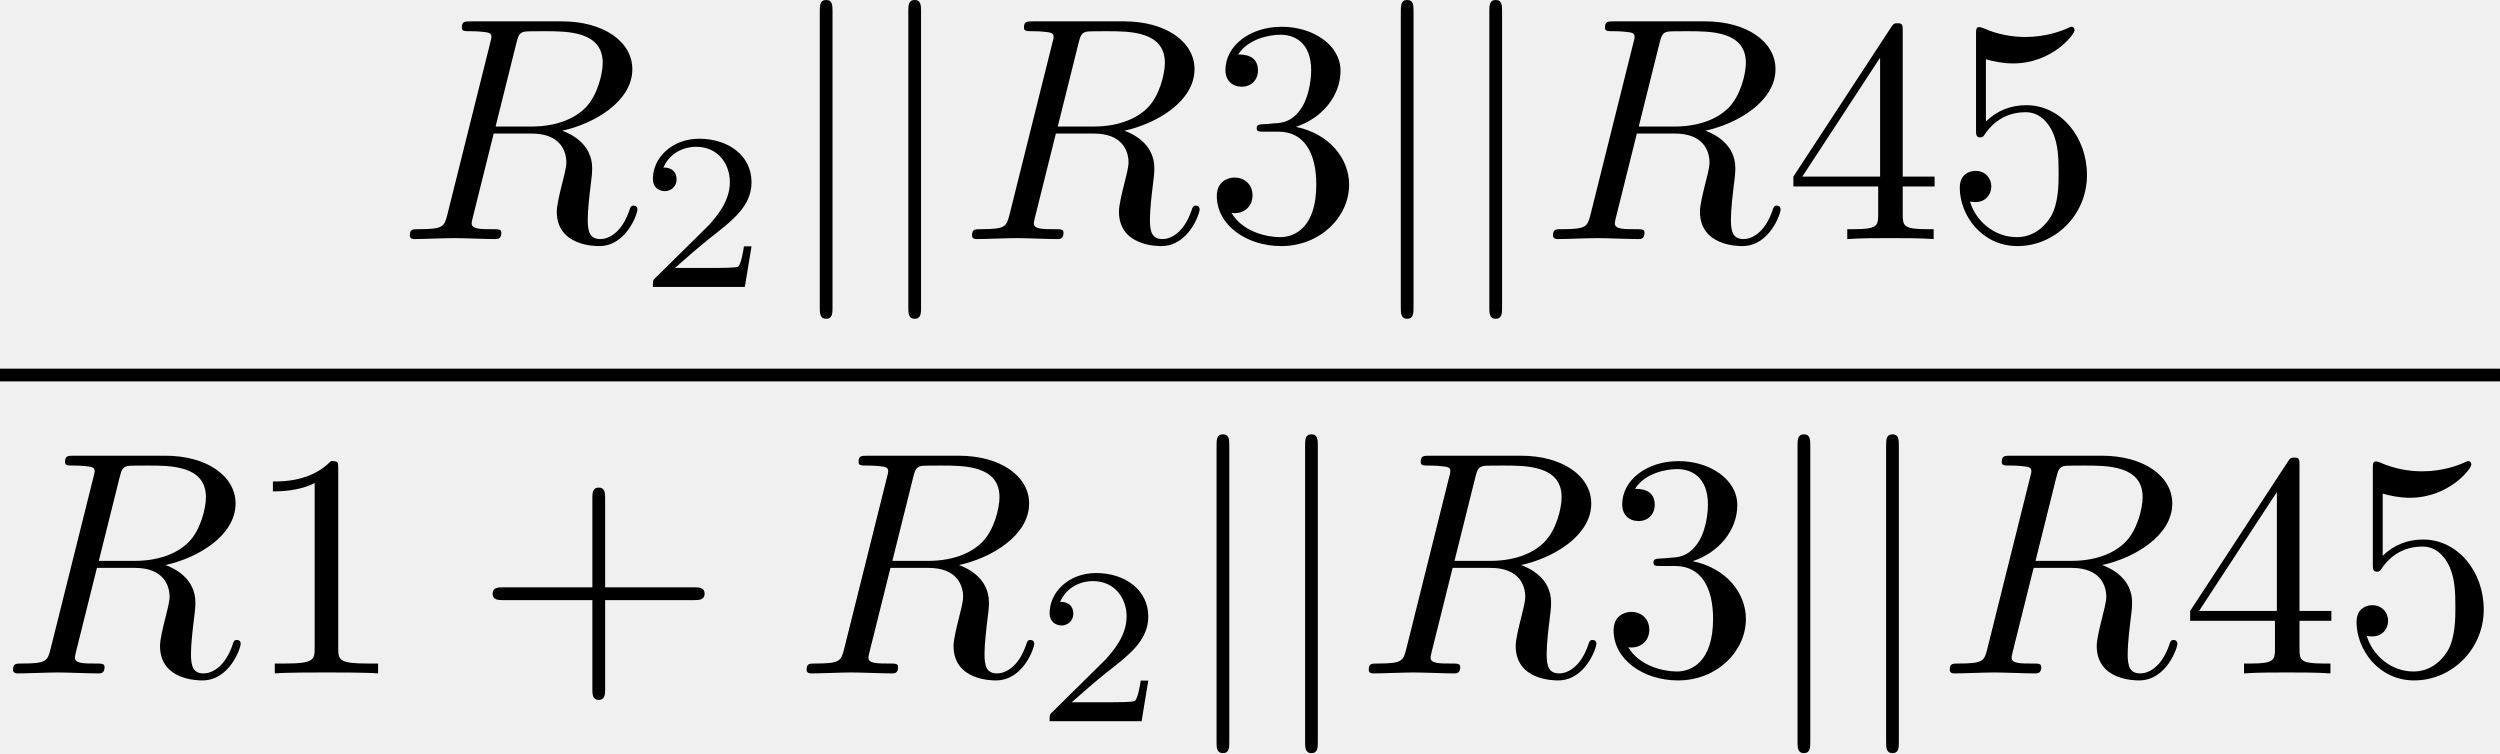
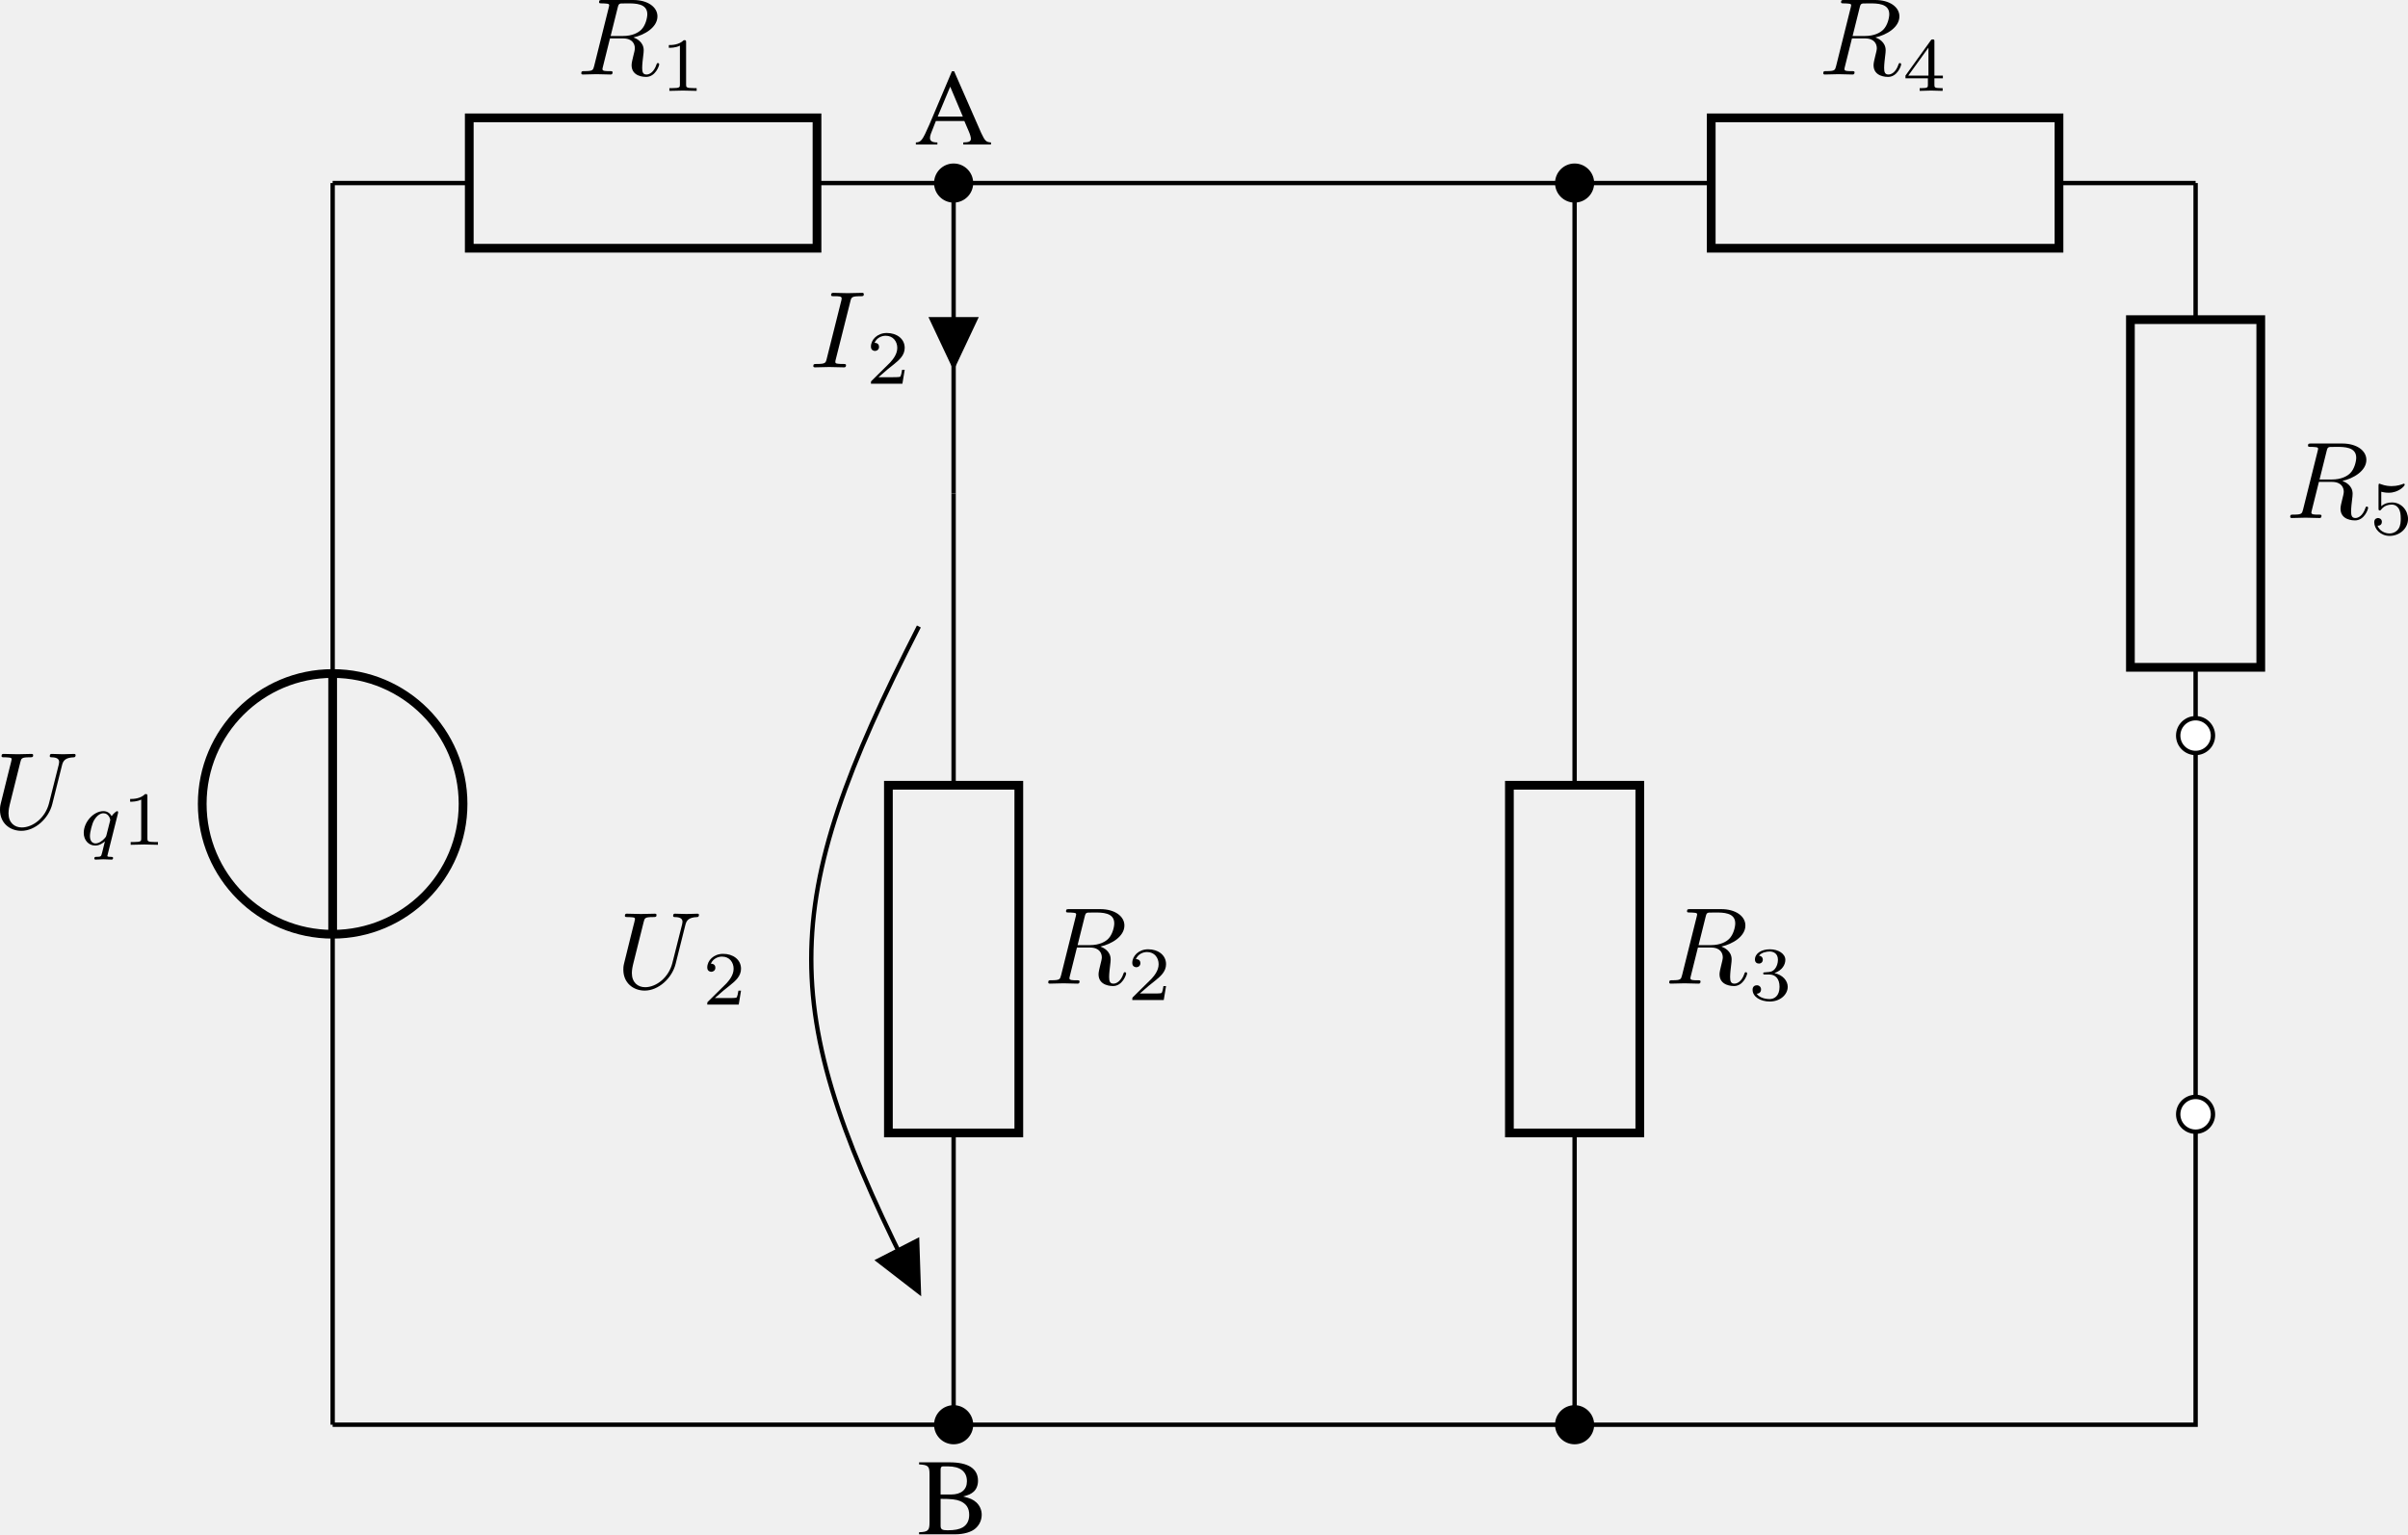
- <svg xmlns="http://www.w3.org/2000/svg" xmlns:xlink="http://www.w3.org/1999/xlink" version="1.1" width="109.382pt" height="32.951pt" viewBox="372.249 300.379 109.382 32.951">
+ <svg xmlns="http://www.w3.org/2000/svg" xmlns:xlink="http://www.w3.org/1999/xlink" version="1.1" width="307.78pt" height="196.15pt" viewBox="3.288 19.884 307.78 196.15">
  <defs>
-     <path id="g11-43" d="M4.075-2.291H6.854C6.994-2.291 7.183-2.291 7.183-2.491S6.994-2.69 6.854-2.69H4.075V-5.479C4.075-5.619 4.075-5.808 3.875-5.808S3.676-5.619 3.676-5.479V-2.69H.887C.747-2.69 .558-2.69 .558-2.491S.747-2.291 .887-2.291H3.676V.498C3.676 .638 3.676 .827 3.875 .827S4.075 .638 4.075 .498V-2.291Z" />
-     <path id="g11-49" d="M2.929-6.376C2.929-6.615 2.929-6.635 2.7-6.635C2.082-5.998 1.205-5.998 .887-5.998V-5.689C1.086-5.689 1.674-5.689 2.192-5.948V-.787C2.192-.428 2.162-.309 1.265-.309H.946V0C1.295-.03 2.162-.03 2.56-.03S3.826-.03 4.174 0V-.309H3.856C2.959-.309 2.929-.418 2.929-.787V-6.376Z" />
-     <path id="g11-51" d="M2.889-3.507C3.706-3.776 4.284-4.473 4.284-5.26C4.284-6.077 3.407-6.635 2.451-6.635C1.445-6.635 .687-6.037 .687-5.28C.687-4.951 .907-4.762 1.196-4.762C1.504-4.762 1.704-4.981 1.704-5.27C1.704-5.768 1.235-5.768 1.086-5.768C1.395-6.257 2.052-6.386 2.411-6.386C2.819-6.386 3.367-6.167 3.367-5.27C3.367-5.151 3.347-4.573 3.088-4.134C2.79-3.656 2.451-3.626 2.202-3.616C2.122-3.606 1.883-3.587 1.813-3.587C1.733-3.577 1.664-3.567 1.664-3.467C1.664-3.357 1.733-3.357 1.903-3.357H2.341C3.158-3.357 3.527-2.68 3.527-1.704C3.527-.349 2.839-.06 2.401-.06C1.973-.06 1.225-.229 .877-.817C1.225-.767 1.534-.986 1.534-1.365C1.534-1.724 1.265-1.923 .976-1.923C.737-1.923 .418-1.783 .418-1.345C.418-.438 1.345 .219 2.431 .219C3.646 .219 4.553-.687 4.553-1.704C4.553-2.521 3.925-3.298 2.889-3.507Z" />
-     <path id="g11-52" d="M2.929-1.644V-.777C2.929-.418 2.909-.309 2.172-.309H1.963V0C2.371-.03 2.889-.03 3.308-.03S4.254-.03 4.663 0V-.309H4.453C3.716-.309 3.696-.418 3.696-.777V-1.644H4.692V-1.953H3.696V-6.486C3.696-6.685 3.696-6.745 3.537-6.745C3.447-6.745 3.417-6.745 3.337-6.625L.279-1.953V-1.644H2.929ZM2.989-1.953H.558L2.989-5.669V-1.953Z" />
-     <path id="g11-53" d="M4.473-2.002C4.473-3.188 3.656-4.184 2.58-4.184C2.102-4.184 1.674-4.025 1.315-3.676V-5.619C1.514-5.559 1.843-5.489 2.162-5.489C3.387-5.489 4.085-6.396 4.085-6.526C4.085-6.585 4.055-6.635 3.985-6.635C3.975-6.635 3.955-6.635 3.905-6.605C3.706-6.516 3.218-6.316 2.55-6.316C2.152-6.316 1.694-6.386 1.225-6.595C1.146-6.625 1.126-6.625 1.106-6.625C1.006-6.625 1.006-6.545 1.006-6.386V-3.437C1.006-3.258 1.006-3.178 1.146-3.178C1.215-3.178 1.235-3.208 1.275-3.268C1.385-3.427 1.753-3.965 2.56-3.965C3.078-3.965 3.328-3.507 3.407-3.328C3.567-2.959 3.587-2.57 3.587-2.072C3.587-1.724 3.587-1.126 3.347-.707C3.108-.319 2.74-.06 2.281-.06C1.554-.06 .986-.588 .817-1.176C.847-1.166 .877-1.156 .986-1.156C1.315-1.156 1.484-1.405 1.484-1.644S1.315-2.132 .986-2.132C.847-2.132 .498-2.062 .498-1.604C.498-.747 1.186 .219 2.301 .219C3.457 .219 4.473-.737 4.473-2.002Z" />
-     <path id="g6-106" d="M1.584-7.113C1.584-7.293 1.584-7.472 1.385-7.472S1.186-7.293 1.186-7.113V2.132C1.186 2.311 1.186 2.491 1.385 2.491S1.584 2.311 1.584 2.132V-7.113Z" />
-     <path id="g12-50" d="M3.522-1.269H3.285C3.264-1.116 3.194-.704 3.103-.635C3.048-.593 2.511-.593 2.413-.593H1.13C1.862-1.241 2.106-1.437 2.525-1.764C3.041-2.176 3.522-2.608 3.522-3.271C3.522-4.115 2.783-4.631 1.89-4.631C1.025-4.631 .439-4.024 .439-3.382C.439-3.027 .739-2.992 .809-2.992C.976-2.992 1.179-3.11 1.179-3.361C1.179-3.487 1.13-3.731 .767-3.731C.983-4.226 1.458-4.38 1.785-4.38C2.483-4.38 2.845-3.836 2.845-3.271C2.845-2.664 2.413-2.183 2.19-1.932L.509-.272C.439-.209 .439-.195 .439 0H3.313L3.522-1.269Z" />
-     <path id="g8-82" d="M3.736-6.117C3.796-6.356 3.826-6.456 4.015-6.486C4.105-6.496 4.423-6.496 4.623-6.496C5.33-6.496 6.436-6.496 6.436-5.509C6.436-5.171 6.276-4.483 5.888-4.095C5.629-3.836 5.101-3.517 4.204-3.517H3.088L3.736-6.117ZM5.171-3.387C6.177-3.606 7.362-4.304 7.362-5.31C7.362-6.167 6.466-6.804 5.161-6.804H2.321C2.122-6.804 2.032-6.804 2.032-6.605C2.032-6.496 2.122-6.496 2.311-6.496C2.331-6.496 2.521-6.496 2.69-6.476C2.869-6.456 2.959-6.446 2.959-6.316C2.959-6.276 2.949-6.247 2.919-6.127L1.584-.777C1.484-.389 1.465-.309 .677-.309C.498-.309 .408-.309 .408-.11C.408 0 .528 0 .548 0C.827 0 1.524-.03 1.803-.03S2.79 0 3.068 0C3.148 0 3.268 0 3.268-.199C3.268-.309 3.178-.309 2.989-.309C2.62-.309 2.341-.309 2.341-.488C2.341-.548 2.361-.598 2.371-.658L3.029-3.298H4.214C5.121-3.298 5.3-2.74 5.3-2.391C5.3-2.242 5.22-1.933 5.161-1.704C5.091-1.425 5.001-1.056 5.001-.857C5.001 .219 6.197 .219 6.326 .219C7.173 .219 7.522-.787 7.522-.927C7.522-1.046 7.412-1.046 7.402-1.046C7.313-1.046 7.293-.976 7.273-.907C7.024-.169 6.595 0 6.366 0C6.037 0 5.968-.219 5.968-.608C5.968-.917 6.027-1.425 6.067-1.743C6.087-1.883 6.107-2.072 6.107-2.212C6.107-2.979 5.44-3.288 5.171-3.387Z" />
+     <use id="g11-65" xlink:href="#g1-65" transform="scale(1.25)" />
+     <use id="g11-66" xlink:href="#g1-66" transform="scale(1.25)" />
+     <path id="g1-65" d="M5.606-.151C5.249-.175 5.169-.254 4.891-.842L2.914-5.352H2.755L1.104-1.453C.596-.294 .5-.167 .119-.151V0H1.691V-.151C1.31-.151 1.151-.254 1.151-.476C1.151-.572 1.175-.683 1.215-.786L1.58-1.715H3.66L3.986-.953C4.081-.738 4.137-.532 4.137-.421C4.137-.222 4.002-.159 3.581-.151V0H5.606V-.151ZM1.715-2.041L2.628-4.224L3.549-2.041H1.715Z" />
+     <path id="g1-66" d="M.135-5.257V-5.106C.802-5.066 .897-4.979 .897-4.391V-.865C.897-.278 .794-.175 .135-.151V0H2.787C3.406 0 3.97-.167 4.264-.437C4.55-.691 4.709-1.048 4.709-1.429C4.709-1.779 4.566-2.096 4.32-2.327C4.081-2.541 3.867-2.636 3.351-2.763C3.764-2.866 3.93-2.946 4.121-3.113C4.32-3.287 4.439-3.581 4.439-3.907C4.439-4.796 3.732-5.257 2.358-5.257H.135ZM1.707-2.589C2.477-2.589 2.843-2.549 3.128-2.43C3.581-2.239 3.795-1.922 3.795-1.421C3.795-.993 3.629-.683 3.311-.5C3.057-.357 2.731-.294 2.207-.294C1.818-.294 1.707-.365 1.707-.619V-2.589ZM1.707-2.906V-4.724C1.707-4.891 1.763-4.963 1.882-4.963H2.231C3.144-4.963 3.629-4.582 3.629-3.875C3.629-3.256 3.208-2.906 2.462-2.906H1.707Z" />
+     <path id="g18-49" d="M2.336-4.435C2.336-4.624 2.322-4.631 2.127-4.631C1.681-4.191 1.046-4.184 .76-4.184V-3.933C.928-3.933 1.388-3.933 1.771-4.129V-.572C1.771-.342 1.771-.251 1.074-.251H.809V0C.934-.007 1.792-.028 2.05-.028C2.267-.028 3.145-.007 3.299 0V-.251H3.034C2.336-.251 2.336-.342 2.336-.572V-4.435Z" />
+     <path id="g18-50" d="M3.522-1.269H3.285C3.264-1.116 3.194-.704 3.103-.635C3.048-.593 2.511-.593 2.413-.593H1.13C1.862-1.241 2.106-1.437 2.525-1.764C3.041-2.176 3.522-2.608 3.522-3.271C3.522-4.115 2.783-4.631 1.89-4.631C1.025-4.631 .439-4.024 .439-3.382C.439-3.027 .739-2.992 .809-2.992C.976-2.992 1.179-3.11 1.179-3.361C1.179-3.487 1.13-3.731 .767-3.731C.983-4.226 1.458-4.38 1.785-4.38C2.483-4.38 2.845-3.836 2.845-3.271C2.845-2.664 2.413-2.183 2.19-1.932L.509-.272C.439-.209 .439-.195 .439 0H3.313L3.522-1.269Z" />
+     <path id="g18-51" d="M1.904-2.329C2.448-2.329 2.838-1.953 2.838-1.206C2.838-.342 2.336-.084 1.932-.084C1.653-.084 1.039-.16 .746-.572C1.074-.586 1.151-.816 1.151-.962C1.151-1.186 .983-1.346 .767-1.346C.572-1.346 .377-1.227 .377-.941C.377-.286 1.102 .139 1.946 .139C2.915 .139 3.585-.509 3.585-1.206C3.585-1.75 3.138-2.294 2.371-2.455C3.103-2.72 3.368-3.243 3.368-3.668C3.368-4.219 2.734-4.631 1.96-4.631S.593-4.254 .593-3.696C.593-3.459 .746-3.327 .955-3.327C1.172-3.327 1.311-3.487 1.311-3.682C1.311-3.884 1.172-4.031 .955-4.045C1.2-4.352 1.681-4.428 1.939-4.428C2.253-4.428 2.692-4.275 2.692-3.668C2.692-3.375 2.594-3.055 2.413-2.838C2.183-2.573 1.988-2.559 1.639-2.538C1.465-2.525 1.451-2.525 1.416-2.518C1.402-2.518 1.346-2.504 1.346-2.427C1.346-2.329 1.409-2.329 1.527-2.329H1.904Z" />
+     <path id="g18-52" d="M3.689-1.144V-1.395H2.915V-4.505C2.915-4.652 2.915-4.7 2.762-4.7C2.678-4.7 2.65-4.7 2.58-4.603L.272-1.395V-1.144H2.322V-.572C2.322-.335 2.322-.251 1.757-.251H1.569V0C1.918-.014 2.364-.028 2.615-.028C2.873-.028 3.32-.014 3.668 0V-.251H3.48C2.915-.251 2.915-.335 2.915-.572V-1.144H3.689ZM2.371-3.947V-1.395H.53L2.371-3.947Z" />
+     <path id="g18-53" d="M1.081-3.891C1.437-3.801 1.646-3.801 1.757-3.801C2.678-3.801 3.222-4.428 3.222-4.533C3.222-4.61 3.173-4.631 3.138-4.631C3.124-4.631 3.11-4.631 3.082-4.61C2.915-4.547 2.545-4.407 2.029-4.407C1.834-4.407 1.465-4.421 1.011-4.596C.941-4.631 .928-4.631 .921-4.631C.83-4.631 .83-4.554 .83-4.442V-2.385C.83-2.267 .83-2.183 .941-2.183C1.004-2.183 1.011-2.197 1.081-2.28C1.381-2.664 1.806-2.72 2.05-2.72C2.469-2.72 2.657-2.385 2.692-2.329C2.817-2.099 2.859-1.834 2.859-1.43C2.859-1.22 2.859-.809 2.65-.502C2.476-.251 2.176-.084 1.834-.084C1.381-.084 .914-.335 .739-.795C1.004-.774 1.137-.948 1.137-1.137C1.137-1.437 .879-1.492 .788-1.492C.774-1.492 .439-1.492 .439-1.116C.439-.488 1.011 .139 1.848 .139C2.741 .139 3.522-.523 3.522-1.402C3.522-2.19 2.922-2.915 2.057-2.915C1.75-2.915 1.388-2.838 1.081-2.573V-3.891Z" />
+     <path id="g15-113" d="M3.55-2.873C3.557-2.901 3.564-2.943 3.564-2.978C3.564-3.02 3.536-3.075 3.473-3.075C3.403-3.075 3.11-2.838 2.971-2.615C2.901-2.755 2.671-3.075 2.225-3.075C1.332-3.075 .425-2.092 .425-1.088C.425-.411 .879 .07 1.478 .07C1.876 .07 2.204-.181 2.357-.314C2.35-.293 2.134 .586 2.106 .704C2.008 1.088 2.001 1.095 1.569 1.102C1.485 1.102 1.388 1.102 1.388 1.255C1.388 1.297 1.423 1.353 1.492 1.353C1.723 1.353 1.981 1.325 2.218 1.325S2.748 1.353 2.964 1.353C3.027 1.353 3.103 1.332 3.103 1.2C3.103 1.102 3.006 1.102 2.922 1.102C2.769 1.102 2.58 1.102 2.58 1.018C2.58 .997 2.58 .983 2.615 .865L3.55-2.873ZM2.497-.879C2.462-.76 2.462-.746 2.371-.635C2.099-.314 1.771-.126 1.499-.126C1.241-.126 .99-.307 .99-.802C.99-1.172 1.193-1.939 1.353-2.218C1.674-2.776 2.029-2.88 2.225-2.88C2.713-2.88 2.845-2.343 2.845-2.273C2.845-2.239 2.831-2.197 2.824-2.169L2.497-.879Z" />
+     <path id="g14-73" d="M3.726-6.037C3.816-6.396 3.846-6.496 4.633-6.496C4.872-6.496 4.951-6.496 4.951-6.685C4.951-6.804 4.842-6.804 4.802-6.804C4.513-6.804 3.776-6.775 3.487-6.775C3.188-6.775 2.461-6.804 2.162-6.804C2.092-6.804 1.963-6.804 1.963-6.605C1.963-6.496 2.052-6.496 2.242-6.496C2.66-6.496 2.929-6.496 2.929-6.306C2.929-6.257 2.929-6.237 2.909-6.147L1.564-.777C1.474-.408 1.445-.309 .658-.309C.428-.309 .339-.309 .339-.11C.339 0 .458 0 .488 0C.777 0 1.504-.03 1.793-.03C2.092-.03 2.829 0 3.128 0C3.208 0 3.328 0 3.328-.189C3.328-.309 3.248-.309 3.029-.309C2.849-.309 2.8-.309 2.6-.329C2.391-.349 2.351-.389 2.351-.498C2.351-.578 2.371-.658 2.391-.727L3.726-6.037Z" />
+     <path id="g14-82" d="M3.736-6.117C3.796-6.356 3.826-6.456 4.015-6.486C4.105-6.496 4.423-6.496 4.623-6.496C5.33-6.496 6.436-6.496 6.436-5.509C6.436-5.171 6.276-4.483 5.888-4.095C5.629-3.836 5.101-3.517 4.204-3.517H3.088L3.736-6.117ZM5.171-3.387C6.177-3.606 7.362-4.304 7.362-5.31C7.362-6.167 6.466-6.804 5.161-6.804H2.321C2.122-6.804 2.032-6.804 2.032-6.605C2.032-6.496 2.122-6.496 2.311-6.496C2.331-6.496 2.521-6.496 2.69-6.476C2.869-6.456 2.959-6.446 2.959-6.316C2.959-6.276 2.949-6.247 2.919-6.127L1.584-.777C1.484-.389 1.465-.309 .677-.309C.498-.309 .408-.309 .408-.11C.408 0 .528 0 .548 0C.827 0 1.524-.03 1.803-.03S2.79 0 3.068 0C3.148 0 3.268 0 3.268-.199C3.268-.309 3.178-.309 2.989-.309C2.62-.309 2.341-.309 2.341-.488C2.341-.548 2.361-.598 2.371-.658L3.029-3.298H4.214C5.121-3.298 5.3-2.74 5.3-2.391C5.3-2.242 5.22-1.933 5.161-1.704C5.091-1.425 5.001-1.056 5.001-.857C5.001 .219 6.197 .219 6.326 .219C7.173 .219 7.522-.787 7.522-.927C7.522-1.046 7.412-1.046 7.402-1.046C7.313-1.046 7.293-.976 7.273-.907C7.024-.169 6.595 0 6.366 0C6.037 0 5.968-.219 5.968-.608C5.968-.917 6.027-1.425 6.067-1.743C6.087-1.883 6.107-2.072 6.107-2.212C6.107-2.979 5.44-3.288 5.171-3.387Z" />
+     <path id="g14-85" d="M6.326-5.758C6.426-6.167 6.605-6.466 7.402-6.496C7.452-6.496 7.572-6.506 7.572-6.695C7.572-6.705 7.572-6.804 7.442-6.804C7.113-6.804 6.765-6.775 6.426-6.775S5.719-6.804 5.39-6.804C5.33-6.804 5.21-6.804 5.21-6.605C5.21-6.496 5.31-6.496 5.39-6.496C5.958-6.486 6.067-6.276 6.067-6.057C6.067-6.027 6.047-5.878 6.037-5.848L5.141-2.291C4.802-.956 3.656-.09 2.66-.09C1.983-.09 1.445-.528 1.445-1.385C1.445-1.405 1.445-1.724 1.554-2.162L2.521-6.037C2.61-6.396 2.63-6.496 3.357-6.496C3.616-6.496 3.696-6.496 3.696-6.695C3.696-6.804 3.587-6.804 3.557-6.804C3.278-6.804 2.56-6.775 2.281-6.775C1.993-6.775 1.285-6.804 .996-6.804C.917-6.804 .807-6.804 .807-6.605C.807-6.496 .897-6.496 1.086-6.496C1.106-6.496 1.295-6.496 1.465-6.476C1.644-6.456 1.733-6.446 1.733-6.316C1.733-6.257 1.624-5.838 1.564-5.609L1.345-4.732C1.255-4.344 .777-2.461 .737-2.271C.667-1.993 .667-1.843 .667-1.694C.667-.478 1.574 .219 2.62 .219C3.875 .219 5.111-.907 5.44-2.222L6.326-5.758Z" />
  </defs>
  <g id="page1" transform="matrix(1.4 0 0 1.4 0 0)">
-     <use x="278.292" y="222.028" xlink:href="#g8-82" />
-     <use x="285.857" y="223.523" xlink:href="#g12-50" />
-     <use x="290.326" y="222.028" xlink:href="#g6-106" />
-     <use x="293.093" y="222.028" xlink:href="#g6-106" />
-     <use x="295.861" y="222.028" xlink:href="#g8-82" />
-     <use x="303.502" y="222.028" xlink:href="#g11-51" />
-     <use x="308.484" y="222.028" xlink:href="#g6-106" />
-     <use x="311.251" y="222.028" xlink:href="#g6-106" />
-     <use x="314.018" y="222.028" xlink:href="#g8-82" />
-     <use x="321.66" y="222.028" xlink:href="#g11-52" />
-     <use x="326.641" y="222.028" xlink:href="#g11-53" />
-     <rect x="265.892" y="226.078" height=".398" width="78.13" />
-     <use x="265.892" y="235.602" xlink:href="#g8-82" />
-     <use x="273.534" y="235.602" xlink:href="#g11-49" />
-     <use x="280.729" y="235.602" xlink:href="#g11-43" />
-     <use x="290.692" y="235.602" xlink:href="#g8-82" />
-     <use x="298.256" y="237.096" xlink:href="#g12-50" />
-     <use x="302.726" y="235.602" xlink:href="#g6-106" />
-     <use x="305.493" y="235.602" xlink:href="#g6-106" />
-     <use x="308.26" y="235.602" xlink:href="#g8-82" />
-     <use x="315.902" y="235.602" xlink:href="#g11-51" />
-     <use x="320.883" y="235.602" xlink:href="#g6-106" />
-     <use x="323.651" y="235.602" xlink:href="#g6-106" />
-     <use x="326.418" y="235.602" xlink:href="#g8-82" />
-     <use x="334.06" y="235.602" xlink:href="#g11-52" />
-     <use x="339.041" y="235.602" xlink:href="#g11-53" />
+     <path d="M32.719 144.305V99.516M32.719 75.707V30.918" stroke="#000" fill="none" stroke-width=".399" />
+     <path d="M20.812 87.613C20.812 94.188 26.145 99.516 32.719 99.516C39.293 99.516 44.625 94.188 44.625 87.613C44.625 81.035 39.293 75.707 32.719 75.707C26.145 75.707 20.812 81.035 20.812 87.613Z" stroke="#000" fill="none" stroke-width=".797" stroke-miterlimit="10" />
+     <path d="M32.719 99.516V75.707" stroke="#000" fill="none" stroke-width=".797" stroke-miterlimit="10" />
+     <g transform="matrix(1 0 0 1 -31.03728 -54.452)">
+       <use x="32.718" y="144.305" xlink:href="#g14-85" />
+       <use x="40.607" y="145.799" xlink:href="#g15-113" />
+       <use x="44.508" y="145.799" xlink:href="#g18-49" />
+     </g>
+     <path d="M32.719 30.918H45.191M76.938 30.918H89.41V45.09M89.41 45.09V59.266" stroke="#000" fill="none" stroke-width=".399" stroke-miterlimit="10" />
+     <path d="M45.191 24.965H76.938V36.871H45.191Z" stroke="#000" fill="none" stroke-width=".797" stroke-miterlimit="10" />
+     <g transform="matrix(1 0 0 1 22.2913 -123.2978)">
+       <use x="32.718" y="144.305" xlink:href="#g14-82" />
+       <use x="40.36" y="145.799" xlink:href="#g18-49" />
+     </g>
+     <path d="M91 30.918C91 30.043 90.289 29.332 89.41 29.332C88.535 29.332 87.824 30.043 87.824 30.918S88.535 32.504 89.41 32.504C90.289 32.504 91 31.793 91 30.918Z" />
+     <path d="M91 30.918C91 30.043 90.289 29.332 89.41 29.332C88.535 29.332 87.824 30.043 87.824 30.918S88.535 32.504 89.41 32.504C90.289 32.504 91 31.793 91 30.918Z" stroke="#000" fill="none" stroke-width=".399" stroke-miterlimit="10" />
+     <g transform="matrix(1 0 0 1 53.0971 -116.9071)">
+       <use x="32.718" y="144.305" xlink:href="#g11-65" />
+     </g>
+     <path d="M89.41 43.355H87.426L89.41 47.57L91.394 43.355Z" />
+     <path d="M89.41 43.355H87.426L89.41 47.57L91.394 43.355Z" stroke="#000" fill="none" stroke-width=".399" stroke-miterlimit="10" />
+     <g transform="matrix(1 0 0 1 43.5431 -96.5571)">
+       <use x="32.718" y="144.305" xlink:href="#g14-73" />
+       <use x="37.879" y="145.799" xlink:href="#g18-50" />
+     </g>
+     <path d="M89.41 59.266V85.91M86.238 71.41C73.141 97.019 73.141 106.551 86.238 132.16M89.41 117.66V144.305H32.719" stroke="#000" fill="none" stroke-width=".399" stroke-miterlimit="10" />
+     <path d="M83.457 117.66V85.91H95.363V117.66Z" stroke="#000" fill="none" stroke-width=".797" stroke-miterlimit="10" />
+     <g transform="matrix(1 0 0 1 64.923 -40.279)">
+       <use x="32.718" y="144.305" xlink:href="#g14-82" />
+       <use x="40.36" y="145.799" xlink:href="#g18-50" />
+     </g>
+     <path d="M84.316 128.406L82.551 129.309L86.238 132.16L86.082 127.5Z" />
+     <path d="M84.316 128.406L82.551 129.309L86.238 132.16L86.082 127.5Z" stroke="#000" fill="none" stroke-width=".399" stroke-miterlimit="10" />
+     <g transform="matrix(1 0 0 1 25.8726 -39.863)">
+       <use x="32.718" y="144.305" xlink:href="#g14-85" />
+       <use x="40.607" y="145.799" xlink:href="#g18-50" />
+     </g>
+     <path d="M91 144.305C91 143.43 90.289 142.719 89.41 142.719C88.535 142.719 87.824 143.43 87.824 144.305C87.824 145.18 88.535 145.891 89.41 145.891C90.289 145.891 91 145.18 91 144.305Z" />
+     <path d="M91 144.305C91 143.43 90.289 142.719 89.41 142.719C88.535 142.719 87.824 143.43 87.824 144.305C87.824 145.18 88.535 145.891 89.41 145.891C90.289 145.891 91 145.18 91 144.305Z" stroke="#000" fill="none" stroke-width=".399" stroke-miterlimit="10" />
+     <g transform="matrix(1 0 0 1 53.3711 10.005)">
+       <use x="32.718" y="144.305" xlink:href="#g11-66" />
+     </g>
+     <path d="M89.41 30.918H117.758H131.934M131.934 30.918H146.105V45.09M146.105 45.09V59.266V85.91M146.105 117.66V144.305H117.758H89.41" stroke="#000" fill="none" stroke-width=".399" stroke-miterlimit="10" />
+     <path d="M147.691 30.918C147.691 30.043 146.98 29.332 146.105 29.332S144.519 30.043 144.519 30.918S145.23 32.504 146.105 32.504S147.691 31.793 147.691 30.918Z" />
+     <path d="M147.691 30.918C147.691 30.043 146.98 29.332 146.105 29.332S144.519 30.043 144.519 30.918S145.23 32.504 146.105 32.504S147.691 31.793 147.691 30.918Z" stroke="#000" fill="none" stroke-width=".399" stroke-miterlimit="10" />
+     <path d="M140.152 117.66V85.91H152.058V117.66Z" stroke="#000" fill="none" stroke-width=".797" stroke-miterlimit="10" />
+     <g transform="matrix(1 0 0 1 121.6169 -40.279)">
+       <use x="32.718" y="144.305" xlink:href="#g14-82" />
+       <use x="40.36" y="145.799" xlink:href="#g18-51" />
+     </g>
+     <path d="M146.105 30.918H158.578M190.328 30.918H202.801" stroke="#000" fill="none" stroke-width=".399" stroke-miterlimit="10" />
+     <path d="M158.578 24.965H190.328V36.871H158.578Z" stroke="#000" fill="none" stroke-width=".797" stroke-miterlimit="10" />
+     <g transform="matrix(1 0 0 1 135.6789 -123.2978)">
+       <use x="32.718" y="144.305" xlink:href="#g14-82" />
+       <use x="40.36" y="145.799" xlink:href="#g18-52" />
+     </g>
+     <path d="M202.801 30.918V43.391M202.801 75.141V87.613V144.305H174.453M174.453 144.305H146.105" stroke="#000" fill="none" stroke-width=".399" stroke-miterlimit="10" />
+     <path d="M196.848 75.141V43.391H208.75V75.141Z" stroke="#000" fill="none" stroke-width=".797" stroke-miterlimit="10" />
+     <g transform="matrix(1 0 0 1 178.3099 -82.7988)">
+       <use x="32.718" y="144.305" xlink:href="#g14-82" />
+       <use x="40.36" y="145.799" xlink:href="#g18-53" />
+     </g>
+     <path d="M204.387 81.375C204.387 80.5 203.676 79.789 202.801 79.789C201.922 79.789 201.211 80.5 201.211 81.375S201.922 82.961 202.801 82.961C203.676 82.961 204.387 82.25 204.387 81.375Z" fill="#fff" />
+     <path d="M204.387 81.375C204.387 80.5 203.676 79.789 202.801 79.789C201.922 79.789 201.211 80.5 201.211 81.375S201.922 82.961 202.801 82.961C203.676 82.961 204.387 82.25 204.387 81.375Z" stroke="#000" fill="none" stroke-width=".399" stroke-miterlimit="10" />
+     <path d="M204.387 115.957C204.387 115.082 203.676 114.371 202.801 114.371C201.922 114.371 201.211 115.082 201.211 115.957C201.211 116.836 201.922 117.547 202.801 117.547C203.676 117.547 204.387 116.836 204.387 115.957Z" fill="#fff" />
+     <path d="M204.387 115.957C204.387 115.082 203.676 114.371 202.801 114.371C201.922 114.371 201.211 115.082 201.211 115.957C201.211 116.836 201.922 117.547 202.801 117.547C203.676 117.547 204.387 116.836 204.387 115.957Z" stroke="#000" fill="none" stroke-width=".399" stroke-miterlimit="10" />
+     <path d="M147.691 144.305C147.691 143.43 146.98 142.719 146.105 142.719S144.519 143.43 144.519 144.305C144.519 145.18 145.23 145.891 146.105 145.891S147.691 145.18 147.691 144.305Z" />
+     <path d="M147.691 144.305C147.691 143.43 146.98 142.719 146.105 142.719S144.519 143.43 144.519 144.305C144.519 145.18 145.23 145.891 146.105 145.891S147.691 145.18 147.691 144.305Z" stroke="#000" fill="none" stroke-width=".399" stroke-miterlimit="10" />
  </g>
</svg>
